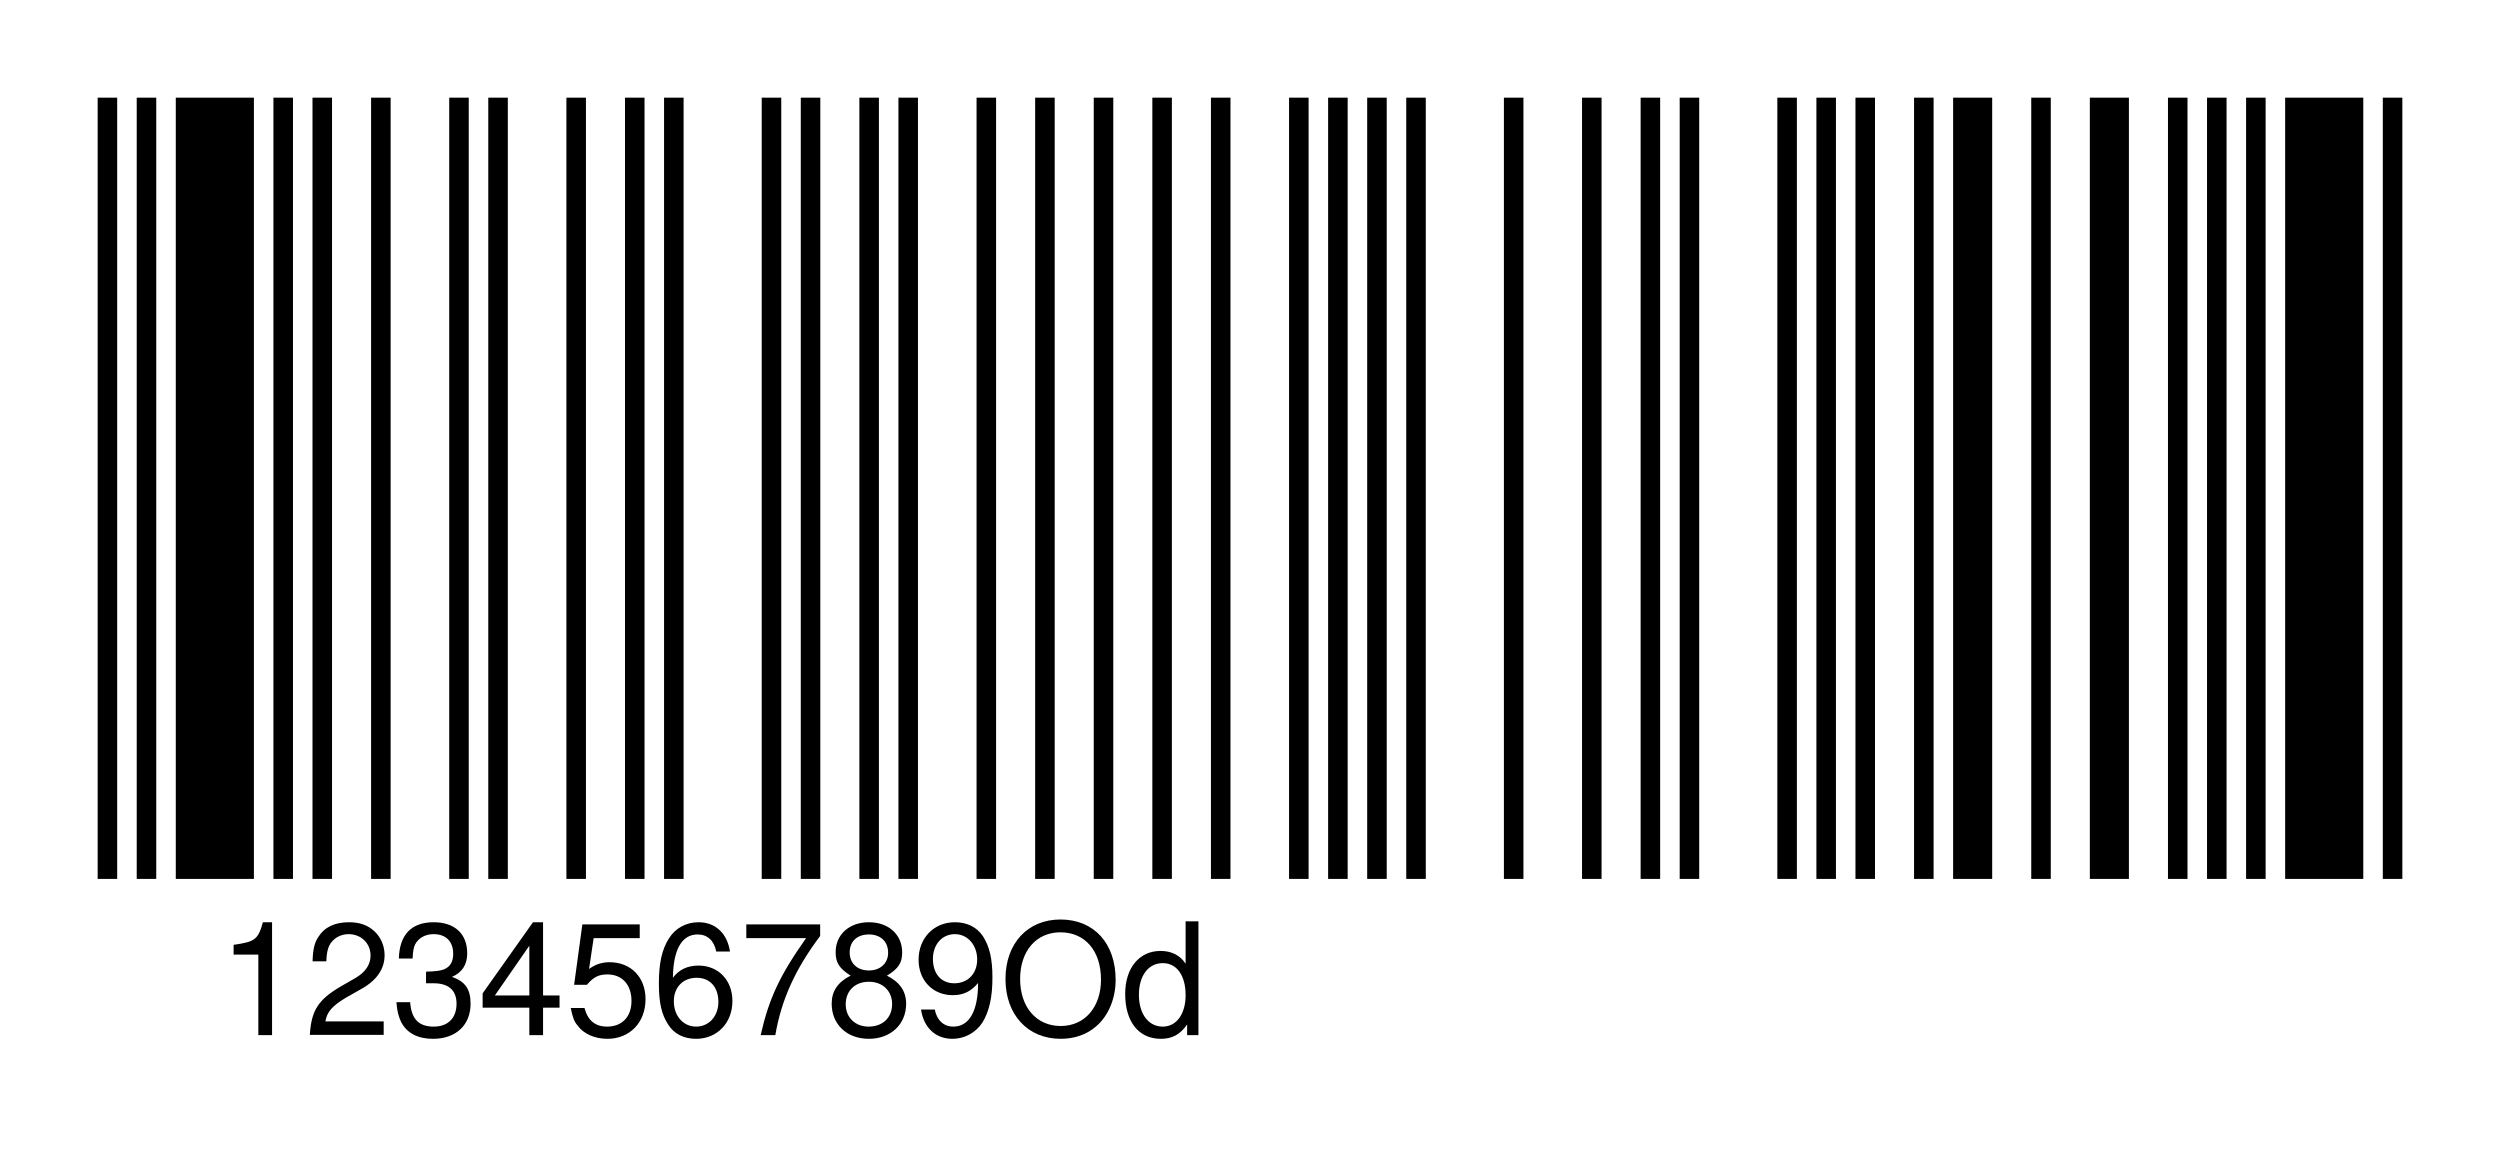
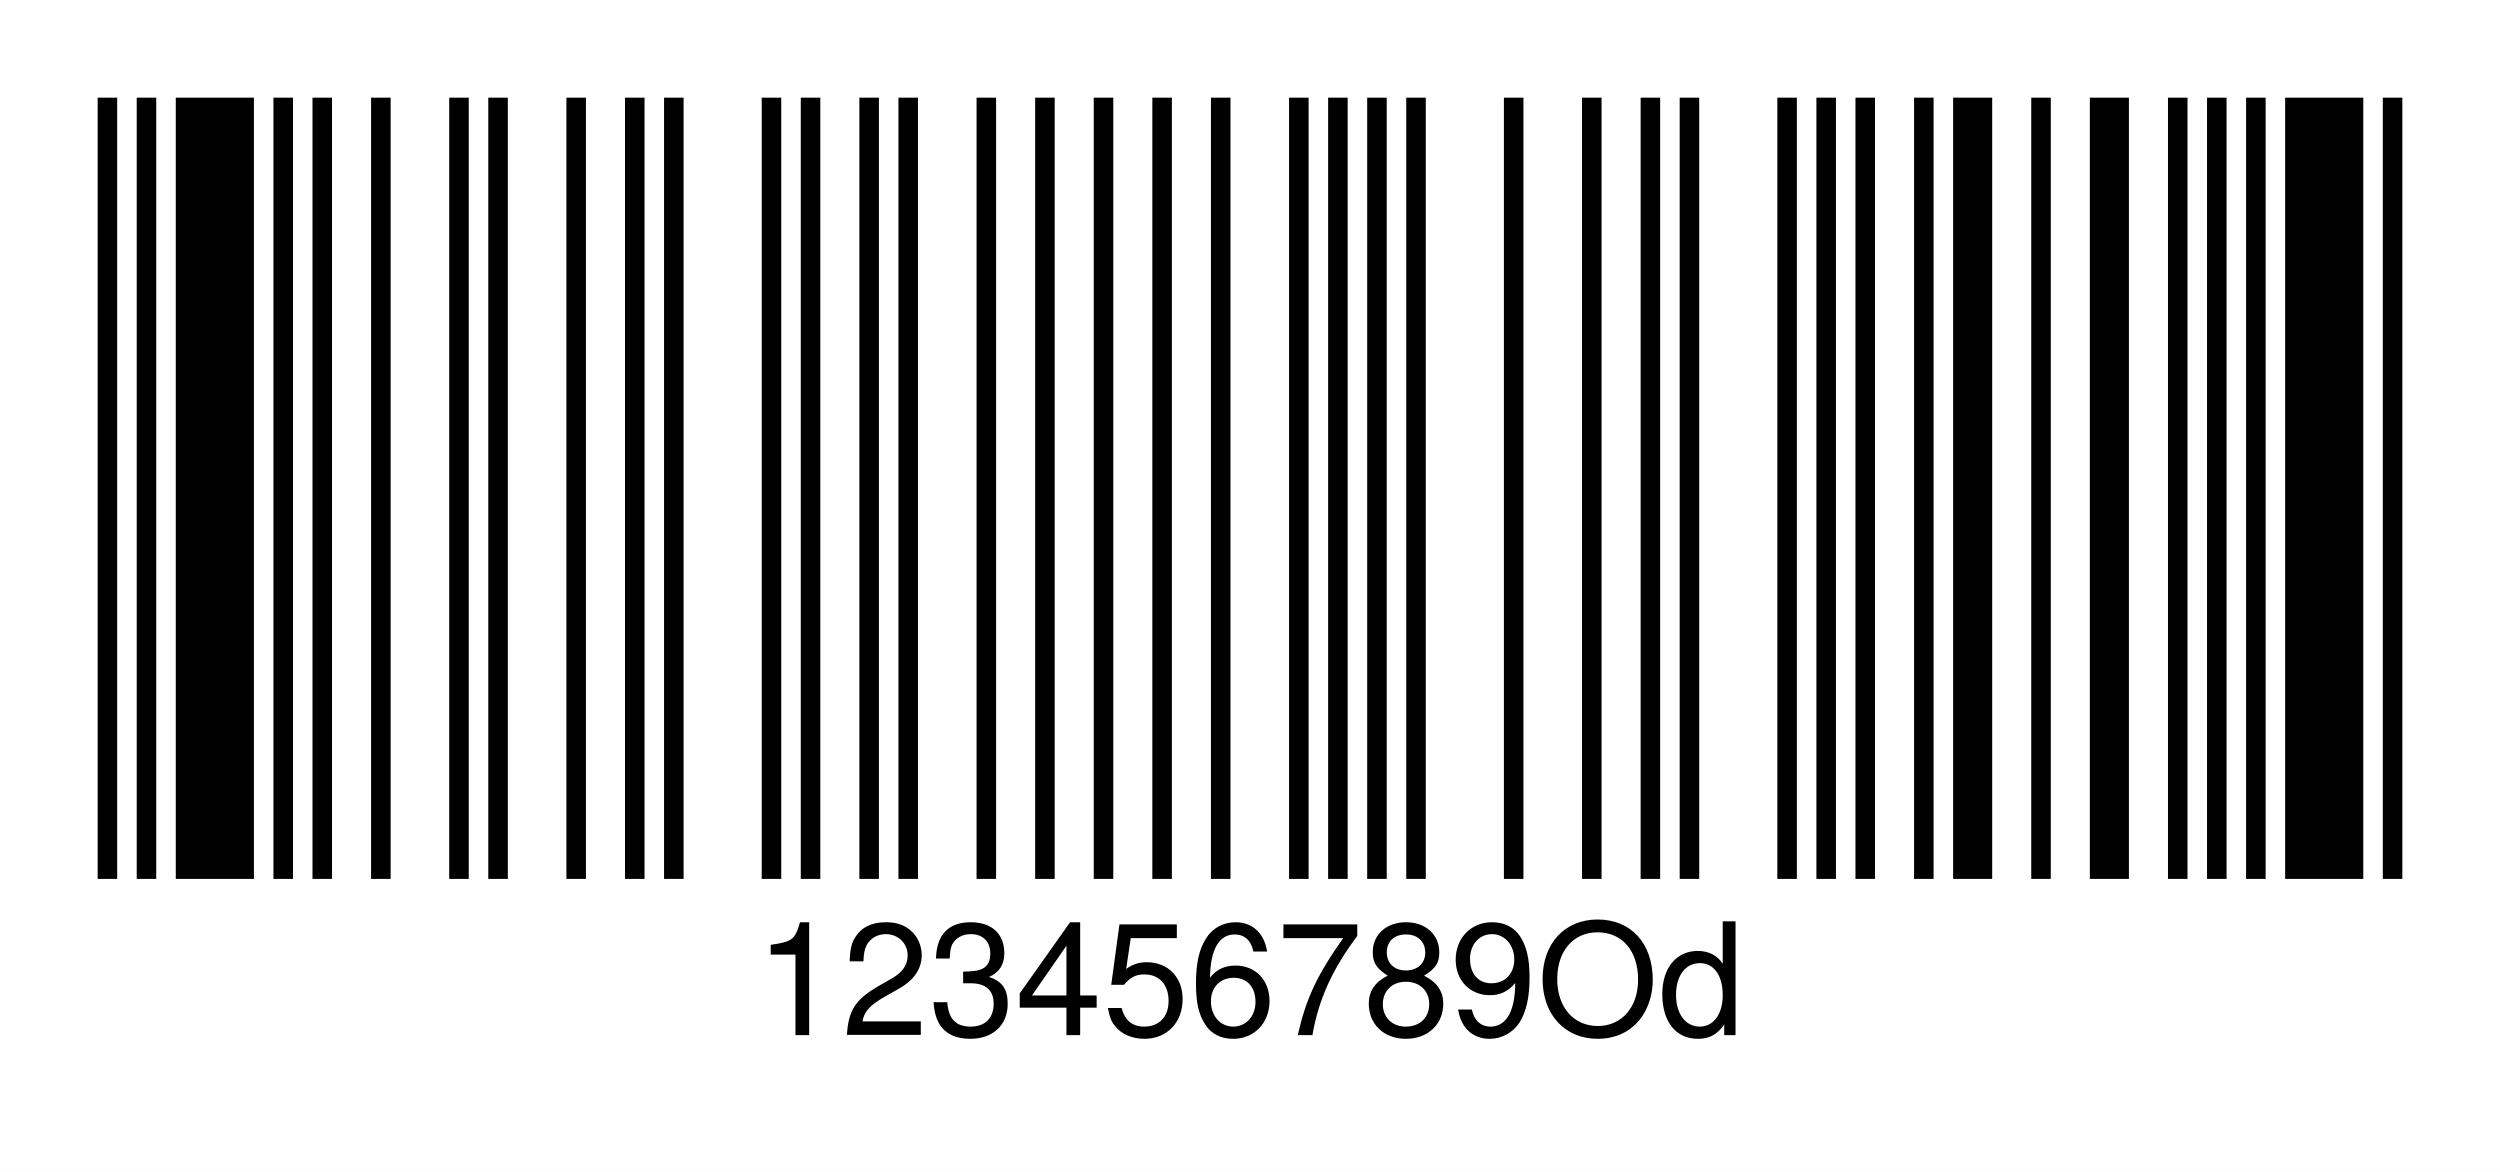
<svg xmlns="http://www.w3.org/2000/svg" width="128" height="60" version="1.1">
  <g id="barcode" fill="#000000">
    <rect x="0" y="0" width="128" height="60" fill="#FFFFFF" />
    <rect x="5.00" y="5.00" width="1.00" height="40.00" />
    <rect x="7.00" y="5.00" width="1.00" height="40.00" />
    <rect x="9.00" y="5.00" width="4.00" height="40.00" />
    <rect x="14.00" y="5.00" width="1.00" height="40.00" />
    <rect x="16.00" y="5.00" width="1.00" height="40.00" />
    <rect x="19.00" y="5.00" width="1.00" height="40.00" />
    <rect x="23.00" y="5.00" width="1.00" height="40.00" />
    <rect x="25.00" y="5.00" width="1.00" height="40.00" />
    <rect x="29.00" y="5.00" width="1.00" height="40.00" />
    <rect x="32.00" y="5.00" width="1.00" height="40.00" />
    <rect x="34.00" y="5.00" width="1.00" height="40.00" />
    <rect x="39.00" y="5.00" width="1.00" height="40.00" />
    <rect x="41.00" y="5.00" width="1.00" height="40.00" />
    <rect x="44.00" y="5.00" width="1.00" height="40.00" />
    <rect x="46.00" y="5.00" width="1.00" height="40.00" />
    <rect x="50.00" y="5.00" width="1.00" height="40.00" />
    <rect x="53.00" y="5.00" width="1.00" height="40.00" />
    <rect x="56.00" y="5.00" width="1.00" height="40.00" />
    <rect x="59.00" y="5.00" width="1.00" height="40.00" />
    <rect x="62.00" y="5.00" width="1.00" height="40.00" />
    <rect x="66.00" y="5.00" width="1.00" height="40.00" />
    <rect x="68.00" y="5.00" width="1.00" height="40.00" />
    <rect x="70.00" y="5.00" width="1.00" height="40.00" />
    <rect x="72.00" y="5.00" width="1.00" height="40.00" />
    <rect x="77.00" y="5.00" width="1.00" height="40.00" />
    <rect x="81.00" y="5.00" width="1.00" height="40.00" />
    <rect x="84.00" y="5.00" width="1.00" height="40.00" />
    <rect x="86.00" y="5.00" width="1.00" height="40.00" />
    <rect x="91.00" y="5.00" width="1.00" height="40.00" />
    <rect x="93.00" y="5.00" width="1.00" height="40.00" />
    <rect x="95.00" y="5.00" width="1.00" height="40.00" />
    <rect x="98.00" y="5.00" width="1.00" height="40.00" />
    <rect x="100.00" y="5.00" width="2.00" height="40.00" />
    <rect x="104.00" y="5.00" width="1.00" height="40.00" />
    <rect x="107.00" y="5.00" width="2.00" height="40.00" />
    <rect x="111.00" y="5.00" width="1.00" height="40.00" />
    <rect x="113.00" y="5.00" width="1.00" height="40.00" />
    <rect x="115.00" y="5.00" width="1.00" height="40.00" />
    <rect x="117.00" y="5.00" width="4.00" height="40.00" />
    <rect x="122.00" y="5.00" width="1.00" height="40.00" />
-     <text x="36.50" y="53.00" text-anchor="middle" font-family="Helvetica" font-size="8.00" fill="000000">
+     <text x="64.00" y="53.00" text-anchor="middle" font-family="Helvetica" font-size="8.00" fill="000000">
         123456789Od
      </text>
  </g>
</svg>
